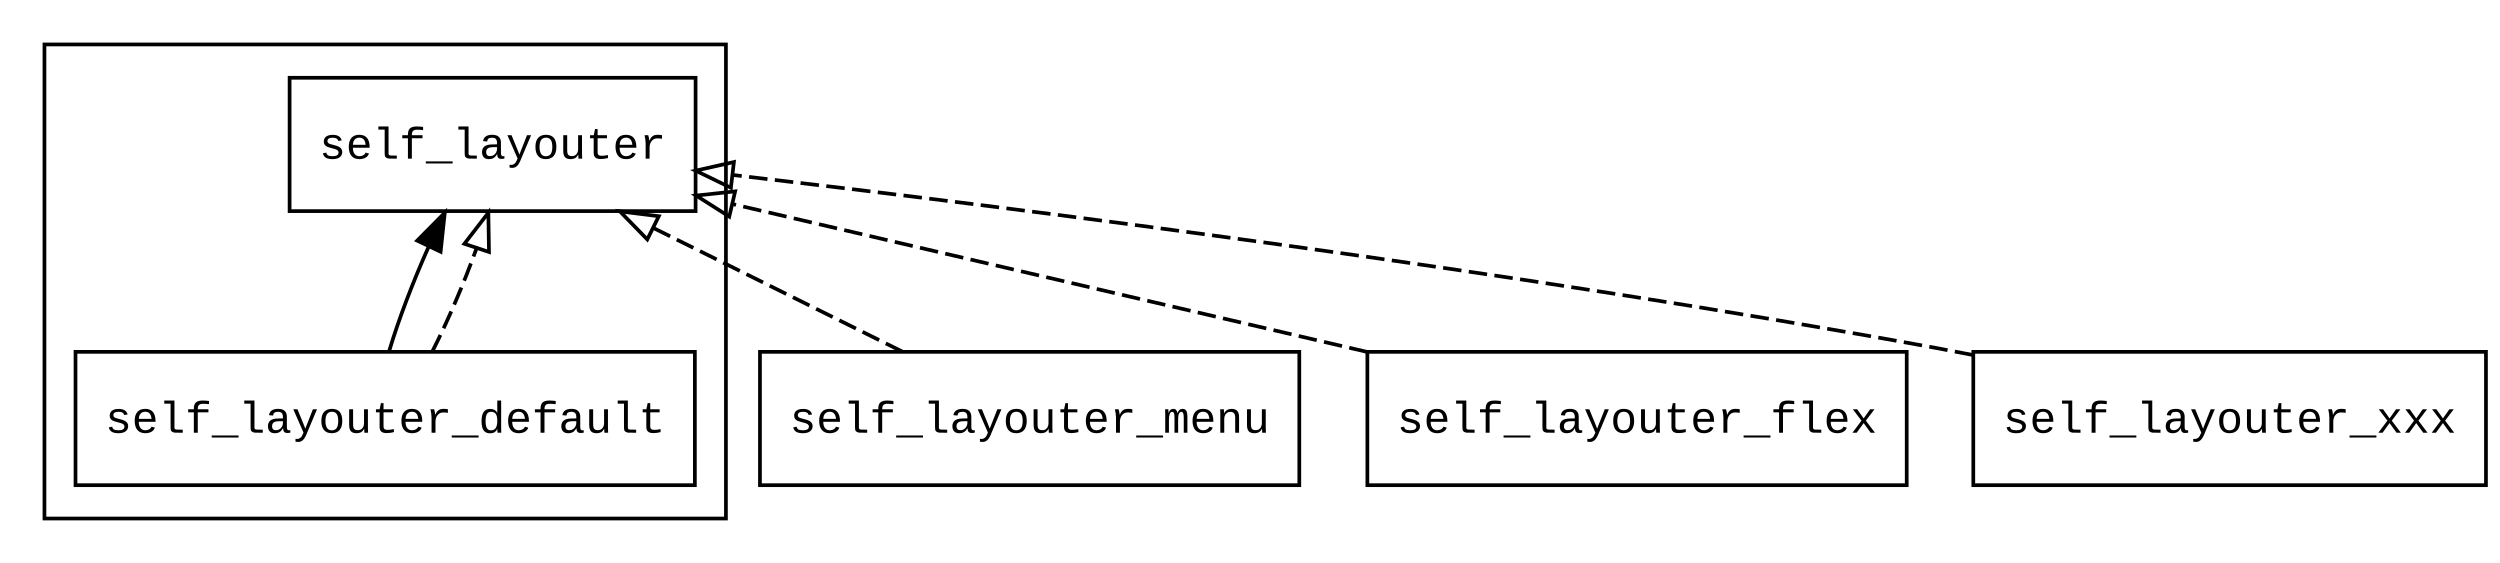
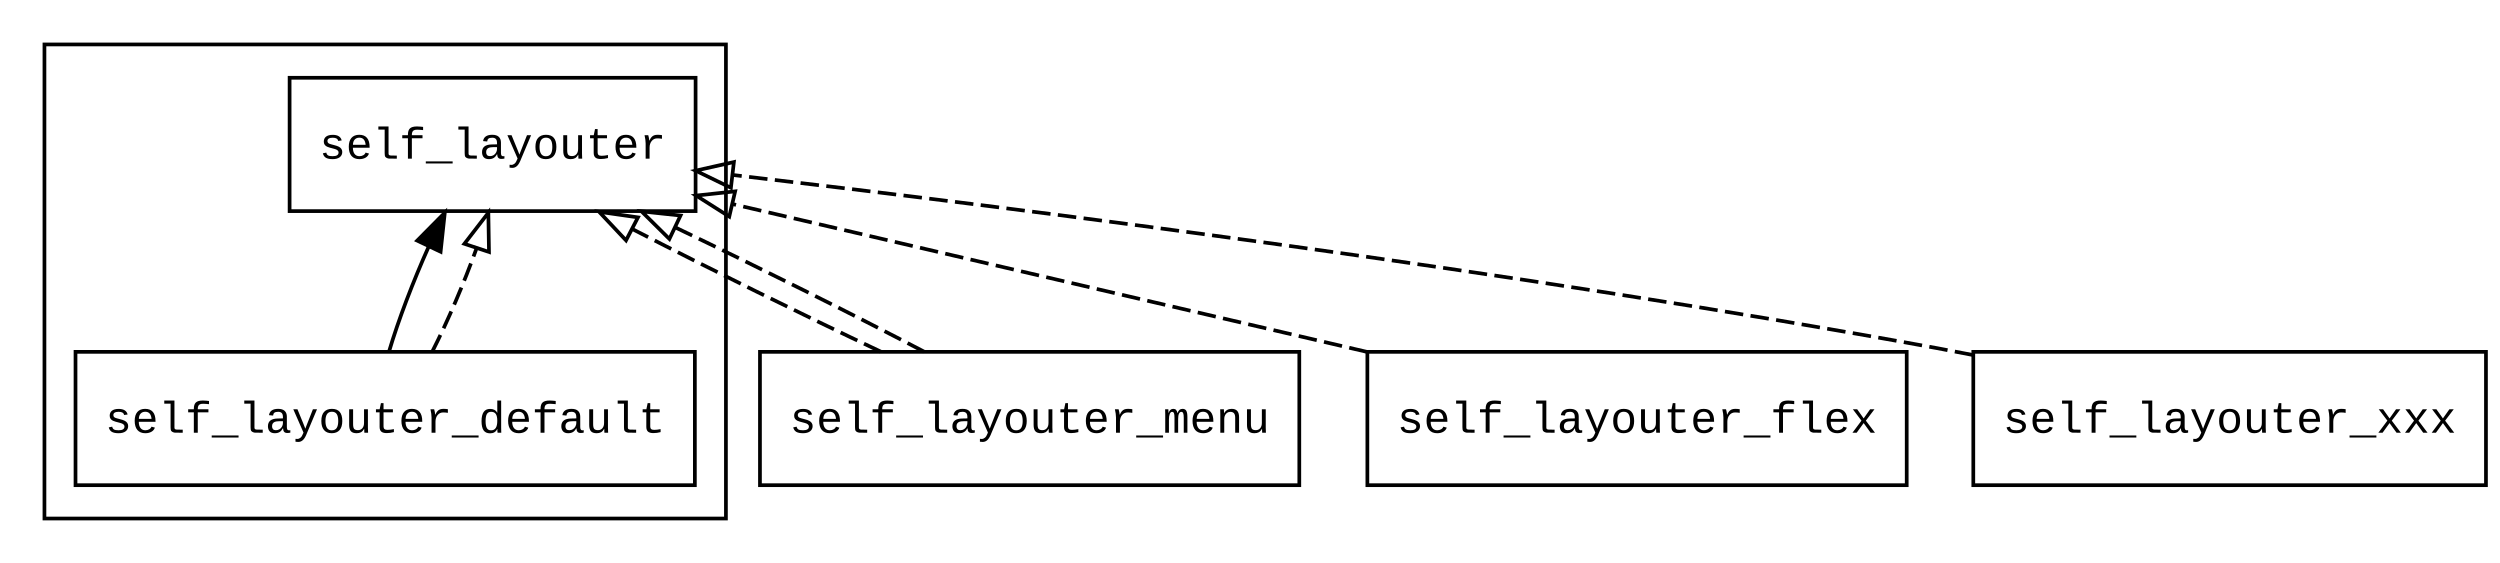
<svg xmlns="http://www.w3.org/2000/svg" width="675pt" height="152pt" viewBox="0.00 0.00 675.00 152.00">
  <g id="graph1" class="graph" transform="scale(1 1) rotate(0) translate(4 148)">
    <polygon fill="white" stroke="white" points="-4,5 -4,-148 672,-148 672,5 -4,5" />
    <g id="graph2" class="cluster">
      <polygon fill="none" stroke="black" points="8,-8 8,-136 192,-136 192,-8 8,-8" />
    </g>
    <g id="node2" class="node">
      <polygon fill="none" stroke="black" points="16.388,-17 16.388,-53 183.612,-53 183.612,-17 16.388,-17" />
      <text text-anchor="middle" x="100" y="-31.156" font-family="Courier New" font-size="12.00">self_layouter_default</text>
    </g>
    <g id="node4" class="node">
      <polygon fill="none" stroke="black" points="74.192,-91 74.192,-127 183.808,-127 183.808,-91 74.192,-91" />
      <text text-anchor="middle" x="129" y="-105.156" font-family="Courier New" font-size="12.00">self_layouter</text>
    </g>
    <g id="edge3" class="edge">
      <path fill="none" stroke="black" d="M101.033,-53.063C103.549,-61.546 107.524,-71.991 111.784,-81.487" />
      <polygon fill="black" stroke="black" points="108.642,-83.03 116.096,-90.559 114.964,-80.025 108.642,-83.03" />
    </g>
    <g id="edge5" class="edge">
      <path fill="none" stroke="black" stroke-dasharray="5,2" d="M112.713,-53.063C116.94,-61.37 121.284,-71.556 124.645,-80.892" />
      <polygon fill="none" stroke="black" points="121.382,-82.172 127.855,-90.559 128.025,-79.966 121.382,-82.172" />
    </g>
    <g id="node6" class="node">
      <polygon fill="none" stroke="black" points="201.189,-17 201.189,-53 346.811,-53 346.811,-17 201.189,-17" />
      <text text-anchor="middle" x="274" y="-31.156" font-family="Courier New" font-size="12.00">self_layouter_menu</text>
    </g>
    <g id="edge7" class="edge">
-       <path fill="none" stroke="black" stroke-dasharray="5,2" d="M239.637,-53.063C219.575,-63.025 194.067,-75.691 172.601,-86.35" />
-       <polygon fill="none" stroke="black" points="170.767,-83.353 163.367,-90.935 173.88,-89.622 170.767,-83.353" />
+       <path fill="none" stroke="black" stroke-dasharray="5,2" d="M233.797,-53.063C212.85,-62.944 187.45,-75.486 166.856,-86.09" />
+       <polygon fill="none" stroke="black" points="165.028,-83.096 157.765,-90.81 168.253,-89.308 165.028,-83.096" />
+     </g>
+     <g id="edge11" class="edge">
+       <path fill="none" stroke="black" stroke-dasharray="5,2" d="M245.477,-53.063C226.302,-63.114 200.645,-75.918 178.252,-86.636" />
+       <polygon fill="none" stroke="black" points="176.737,-83.481 169.207,-90.935 179.742,-89.803 176.737,-83.481" />
    </g>
    <g id="node8" class="node">
      <polygon fill="none" stroke="black" points="365.189,-17 365.189,-53 510.811,-53 510.811,-17 365.189,-17" />
      <text text-anchor="middle" x="438" y="-31.156" font-family="Courier New" font-size="12.00">self_layouter_flex</text>
    </g>
    <g id="edge9" class="edge">
      <path fill="none" stroke="black" stroke-dasharray="5,2" d="M365.163,-52.972C313.14,-65.094 243.784,-81.254 193.705,-92.923" />
      <polygon fill="none" stroke="black" points="192.902,-89.516 183.957,-95.195 194.491,-96.334 192.902,-89.516" />
    </g>
-     <g id="node10" class="node">
+     <g id="node11" class="node">
      <polygon fill="none" stroke="black" points="528.79,-17 528.79,-53 667.21,-53 667.21,-17 528.79,-17" />
      <text text-anchor="middle" x="598" y="-31.156" font-family="Courier New" font-size="12.00">self_layouter_xxx</text>
    </g>
-     <g id="edge11" class="edge">
+     <g id="edge13" class="edge">
      <path fill="none" stroke="black" stroke-dasharray="5,2" d="M528.708,-52.144C525.431,-52.796 522.183,-53.418 519,-54 405.26,-74.792 271.553,-91.684 193.926,-100.751" />
      <polygon fill="none" stroke="black" points="193.346,-97.295 183.816,-101.925 194.153,-104.248 193.346,-97.295" />
    </g>
  </g>
</svg>
